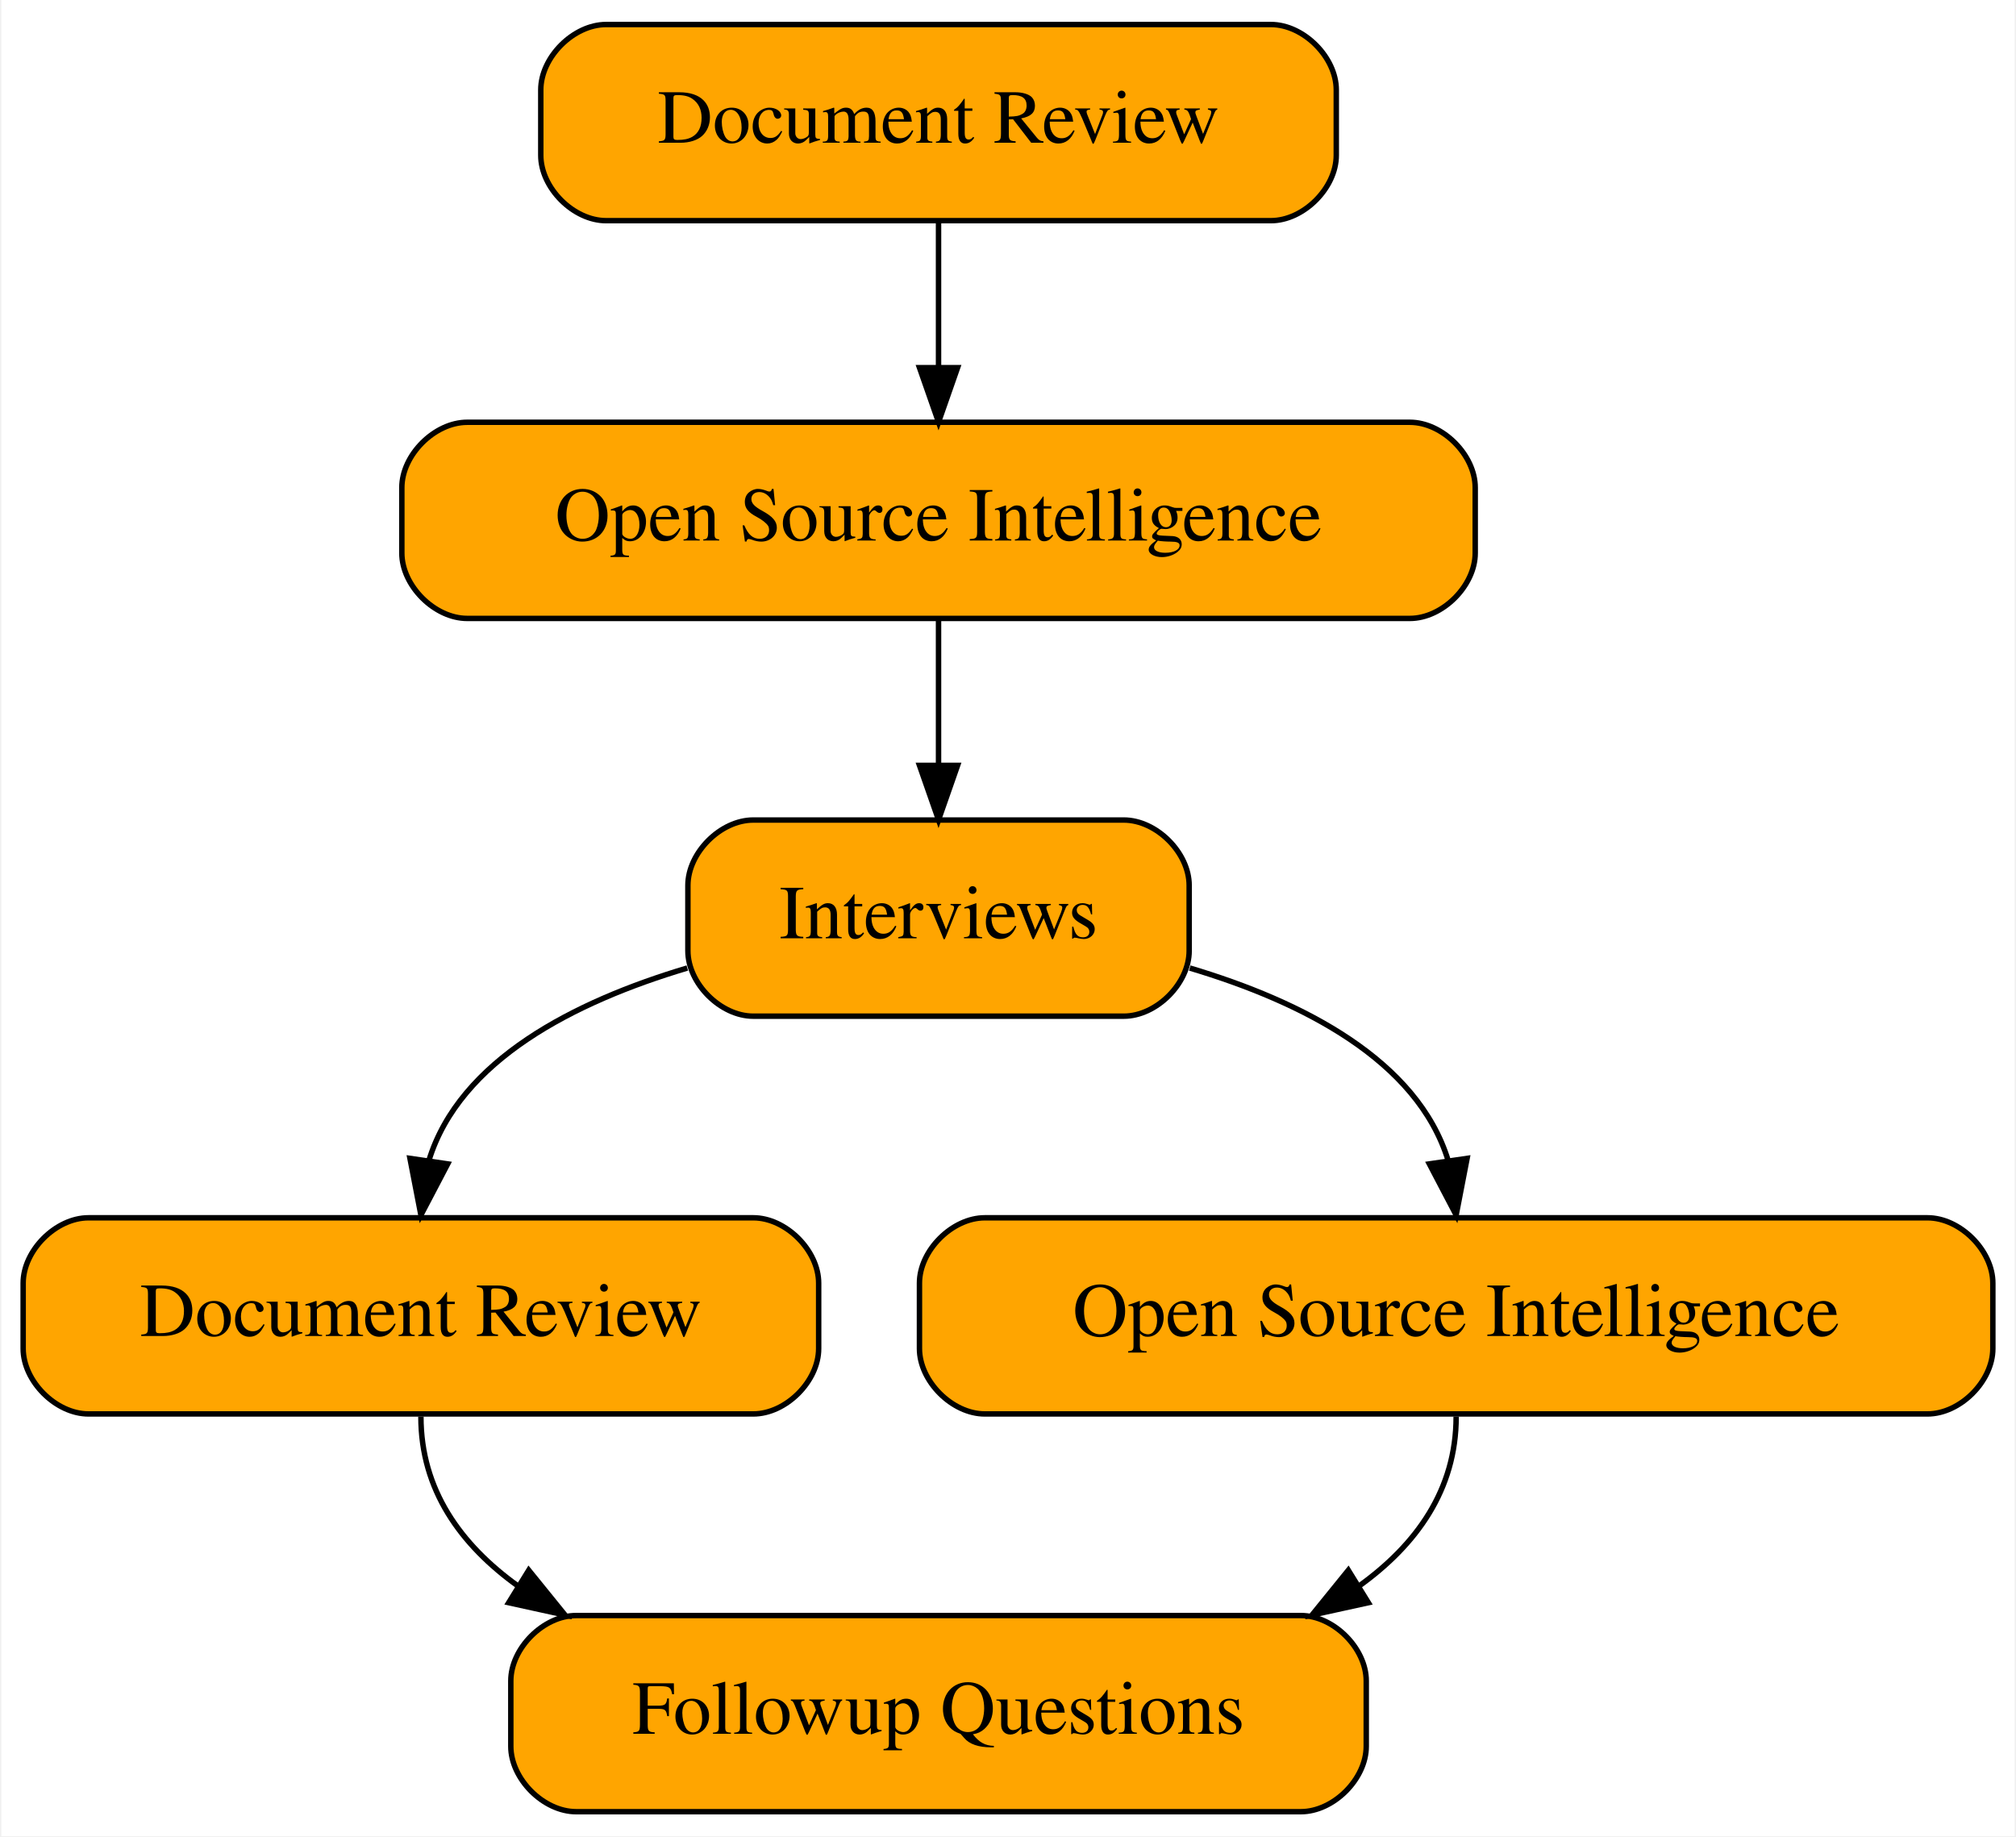
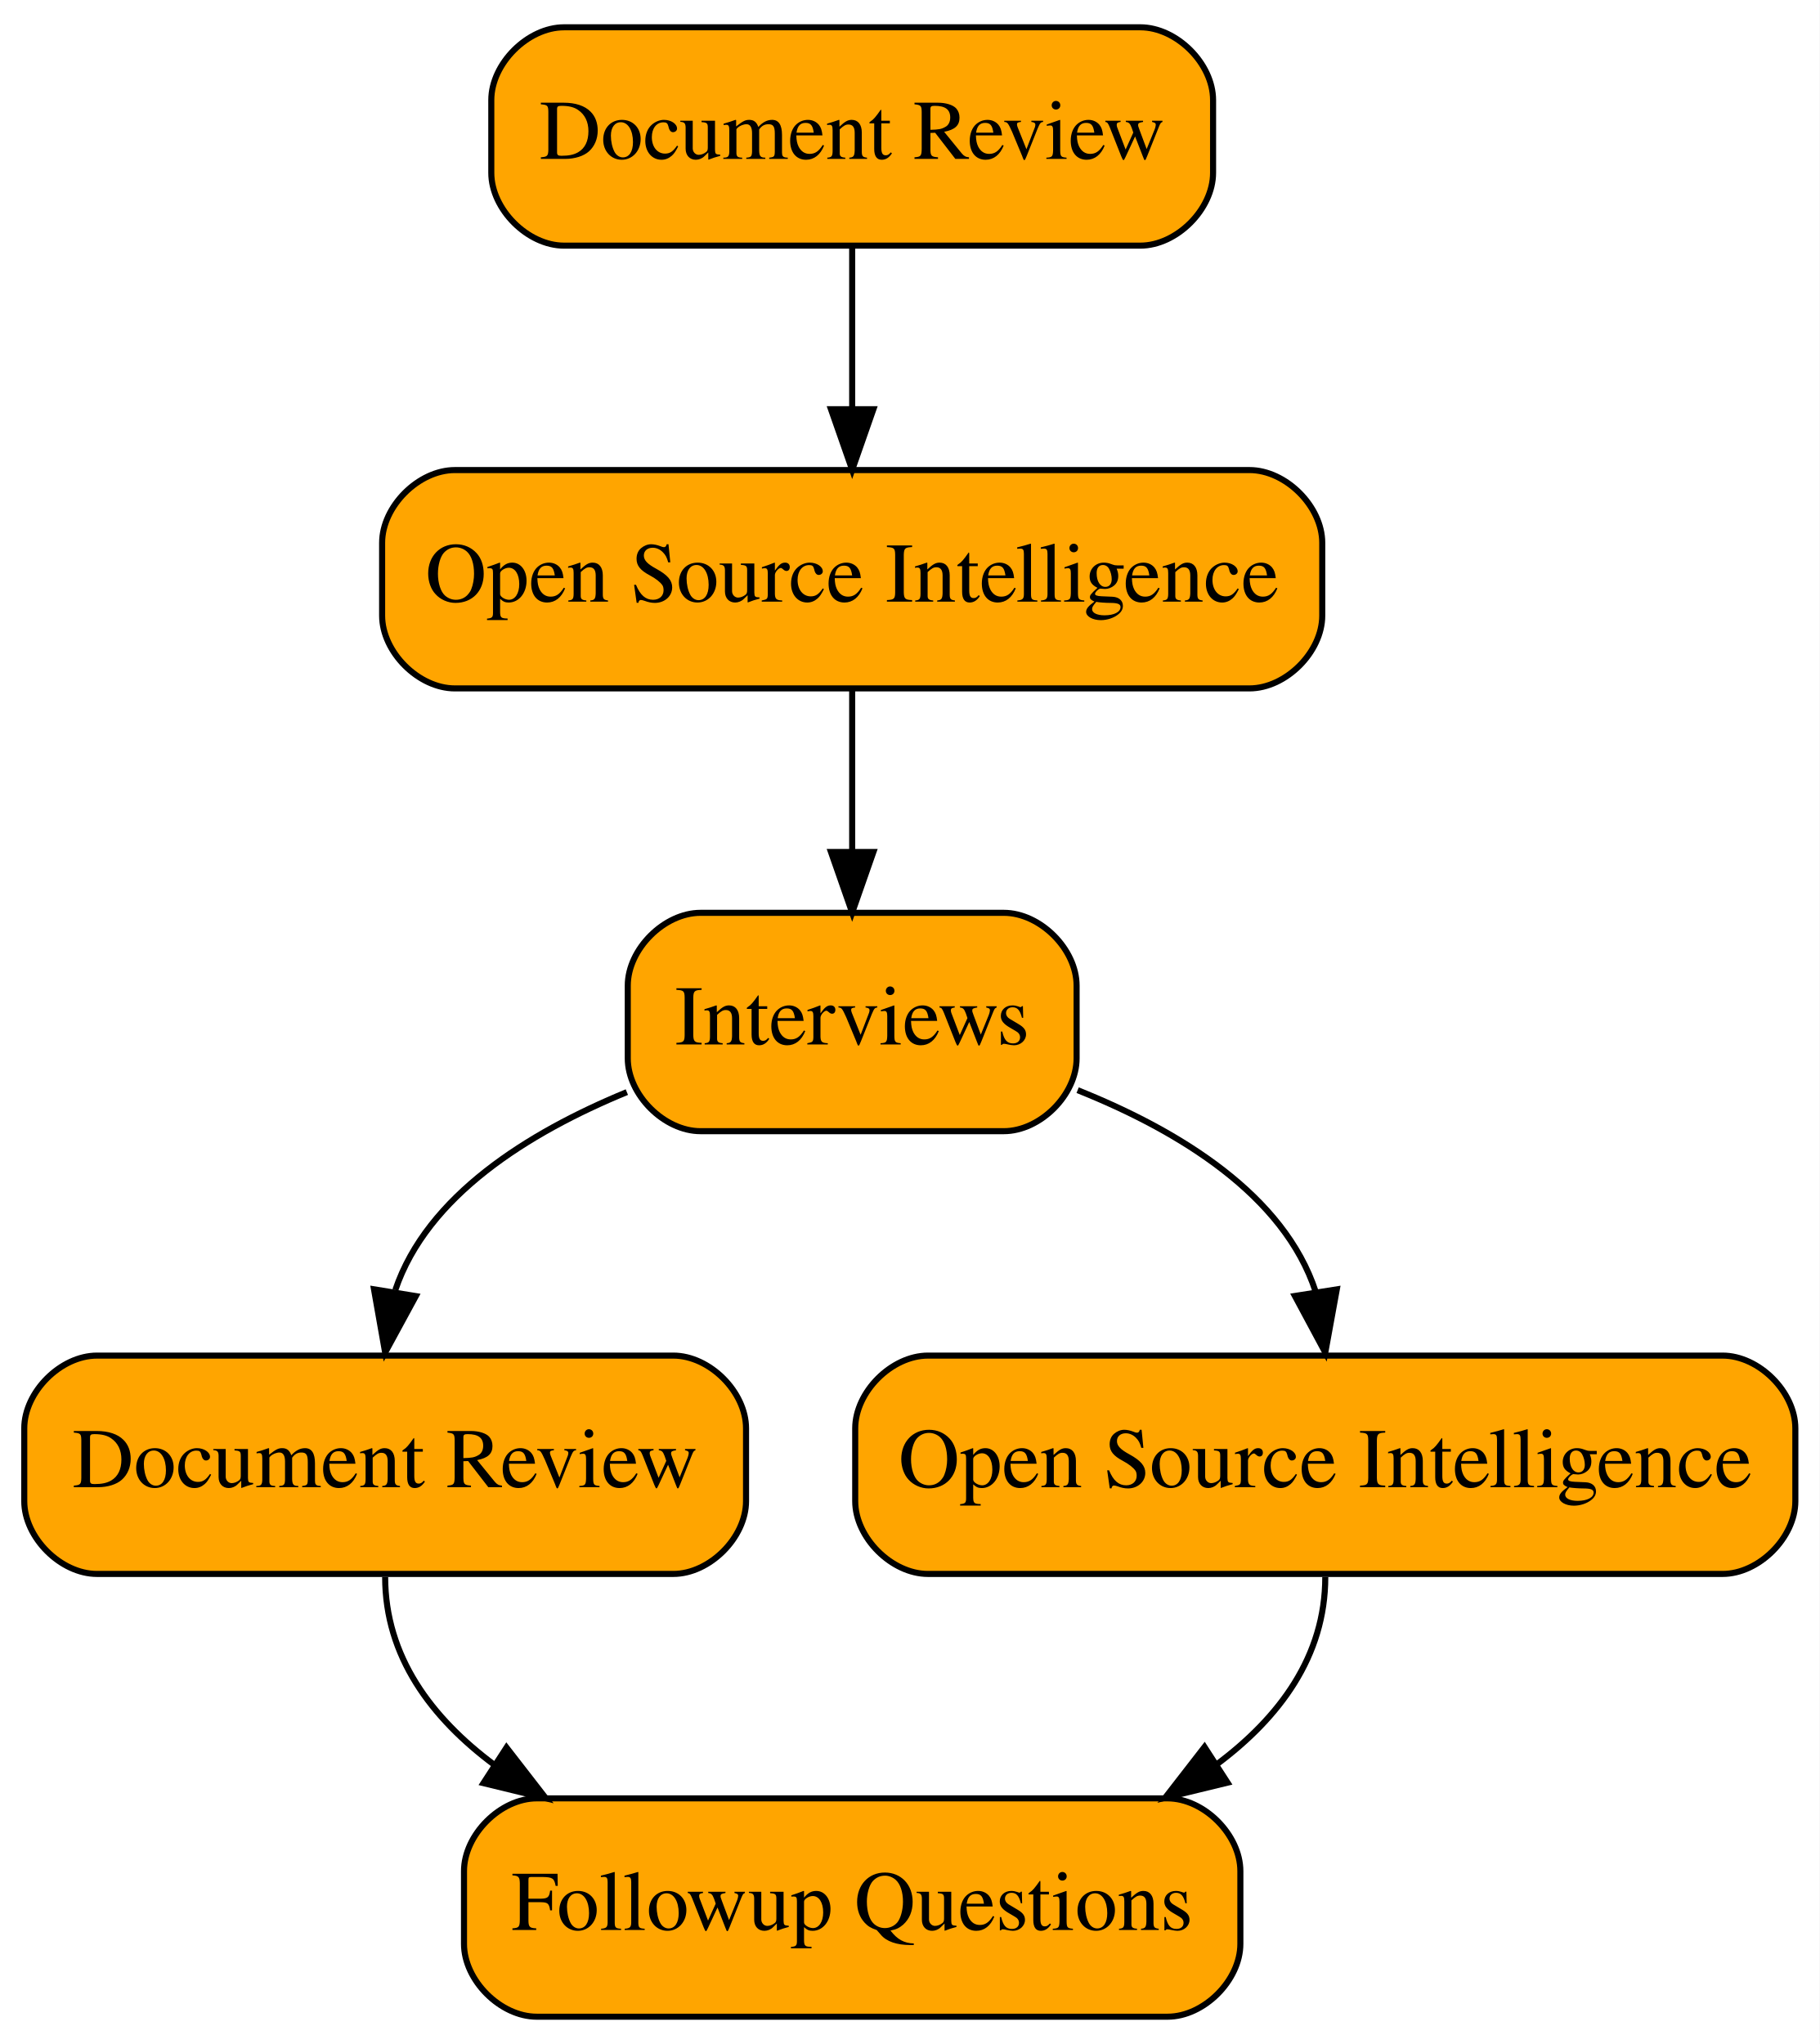
- <svg xmlns="http://www.w3.org/2000/svg" width="370pt" height="337pt" viewBox="0.00 0.00 369.50 337.00">
+ <svg xmlns="http://www.w3.org/2000/svg" width="300pt" height="337pt" viewBox="0.00 0.00 300.00 337.00">
  <g id="graph0" class="graph" transform="scale(1 1) rotate(0) translate(4 333)">
-     <polygon fill="white" stroke="transparent" points="-4,4 -4,-333 365.5,-333 365.5,4 -4,4" />
+     <polygon fill="white" stroke="transparent" points="-4,4 -4,-333 296,-333 296,4 -4,4" />
    <g id="node1" class="node">
-       <path fill="Orange" stroke="black" d="M107,-292.5C107,-292.5 229,-292.5 229,-292.5 235,-292.5 241,-298.5 241,-304.5 241,-304.5 241,-316.5 241,-316.5 241,-322.5 235,-328.5 229,-328.5 229,-328.5 107,-328.5 107,-328.5 101,-328.5 95,-322.5 95,-316.5 95,-316.5 95,-304.5 95,-304.5 95,-298.5 101,-292.5 107,-292.5" />
-       <text text-anchor="middle" x="168" y="-306.8" font-family="Times,serif" font-size="14.00">Document Review</text>
+       <path fill="Orange" stroke="black" d="M89,-292.5C89,-292.5 184,-292.5 184,-292.5 190,-292.5 196,-298.5 196,-304.5 196,-304.5 196,-316.5 196,-316.5 196,-322.5 190,-328.5 184,-328.5 184,-328.5 89,-328.5 89,-328.5 83,-328.5 77,-322.5 77,-316.5 77,-316.5 77,-304.5 77,-304.5 77,-298.5 83,-292.5 89,-292.5" />
+       <text text-anchor="middle" x="136.5" y="-306.8" font-family="Times,serif" font-size="14.00">Document Review</text>
    </g>
    <g id="node2" class="node">
-       <path fill="Orange" stroke="black" d="M81.5,-219.5C81.5,-219.5 254.5,-219.5 254.5,-219.5 260.5,-219.5 266.5,-225.5 266.5,-231.5 266.5,-231.5 266.5,-243.5 266.5,-243.5 266.5,-249.5 260.5,-255.5 254.5,-255.5 254.5,-255.5 81.5,-255.5 81.5,-255.5 75.5,-255.5 69.5,-249.5 69.5,-243.5 69.5,-243.5 69.5,-231.5 69.5,-231.5 69.5,-225.5 75.5,-219.5 81.5,-219.5" />
-       <text text-anchor="middle" x="168" y="-233.8" font-family="Times,serif" font-size="14.00">Open Source Intelligence</text>
+       <path fill="Orange" stroke="black" d="M71,-219.5C71,-219.5 202,-219.5 202,-219.5 208,-219.5 214,-225.5 214,-231.5 214,-231.5 214,-243.5 214,-243.5 214,-249.5 208,-255.5 202,-255.5 202,-255.5 71,-255.5 71,-255.5 65,-255.5 59,-249.5 59,-243.5 59,-243.5 59,-231.5 59,-231.5 59,-225.5 65,-219.5 71,-219.5" />
+       <text text-anchor="middle" x="136.5" y="-233.8" font-family="Times,serif" font-size="14.00">Open Source Intelligence</text>
    </g>
    <g id="edge1" class="edge">
-       <path fill="none" stroke="black" d="M168,-292.31C168,-284.29 168,-274.55 168,-265.57" />
-       <polygon fill="black" stroke="black" points="171.5,-265.53 168,-255.53 164.5,-265.53 171.5,-265.53" />
+       <path fill="none" stroke="black" d="M136.5,-292.31C136.5,-284.29 136.5,-274.55 136.5,-265.57" />
+       <polygon fill="black" stroke="black" points="140,-265.53 136.5,-255.53 133,-265.53 140,-265.53" />
    </g>
    <g id="node3" class="node">
-       <path fill="Orange" stroke="black" d="M134,-146.5C134,-146.5 202,-146.5 202,-146.5 208,-146.5 214,-152.5 214,-158.5 214,-158.5 214,-170.5 214,-170.5 214,-176.5 208,-182.5 202,-182.5 202,-182.5 134,-182.5 134,-182.5 128,-182.5 122,-176.5 122,-170.5 122,-170.5 122,-158.5 122,-158.5 122,-152.5 128,-146.5 134,-146.5" />
-       <text text-anchor="middle" x="168" y="-160.8" font-family="Times,serif" font-size="14.00">Interviews</text>
+       <path fill="Orange" stroke="black" d="M111.5,-146.5C111.5,-146.5 161.5,-146.5 161.5,-146.5 167.5,-146.5 173.5,-152.5 173.5,-158.5 173.5,-158.5 173.5,-170.5 173.5,-170.5 173.5,-176.5 167.5,-182.5 161.5,-182.5 161.5,-182.5 111.5,-182.5 111.5,-182.5 105.5,-182.5 99.5,-176.5 99.5,-170.5 99.5,-170.5 99.5,-158.5 99.5,-158.5 99.5,-152.5 105.5,-146.5 111.5,-146.5" />
+       <text text-anchor="middle" x="136.5" y="-160.8" font-family="Times,serif" font-size="14.00">Interviews</text>
    </g>
    <g id="edge2" class="edge">
-       <path fill="none" stroke="black" d="M168,-219.31C168,-211.29 168,-201.55 168,-192.57" />
-       <polygon fill="black" stroke="black" points="171.5,-192.53 168,-182.53 164.5,-192.53 171.5,-192.53" />
+       <path fill="none" stroke="black" d="M136.5,-219.31C136.5,-211.29 136.5,-201.55 136.5,-192.57" />
+       <polygon fill="black" stroke="black" points="140,-192.53 136.5,-182.53 133,-192.53 140,-192.53" />
    </g>
    <g id="node4" class="node">
-       <path fill="Orange" stroke="black" d="M12,-73.5C12,-73.5 134,-73.5 134,-73.5 140,-73.5 146,-79.5 146,-85.5 146,-85.5 146,-97.5 146,-97.5 146,-103.5 140,-109.5 134,-109.5 134,-109.5 12,-109.5 12,-109.5 6,-109.5 0,-103.5 0,-97.5 0,-97.5 0,-85.5 0,-85.5 0,-79.5 6,-73.5 12,-73.5" />
-       <text text-anchor="middle" x="73" y="-87.8" font-family="Times,serif" font-size="14.00">Document Review</text>
+       <path fill="Orange" stroke="black" d="M12,-73.5C12,-73.5 107,-73.5 107,-73.5 113,-73.5 119,-79.5 119,-85.5 119,-85.5 119,-97.5 119,-97.5 119,-103.5 113,-109.5 107,-109.5 107,-109.5 12,-109.5 12,-109.5 6,-109.5 0,-103.5 0,-97.5 0,-97.5 0,-85.5 0,-85.5 0,-79.5 6,-73.5 12,-73.5" />
+       <text text-anchor="middle" x="59.5" y="-87.8" font-family="Times,serif" font-size="14.00">Document Review</text>
    </g>
    <g id="edge3" class="edge">
-       <path fill="none" stroke="black" d="M121.89,-155.34C101.19,-149.17 80.13,-138.45 74.47,-120.02" />
-       <polygon fill="black" stroke="black" points="77.92,-119.39 73,-110 70.99,-120.4 77.92,-119.39" />
+       <path fill="none" stroke="black" d="M99.35,-152.94C83.05,-146.23 66.42,-135.81 61.18,-120.32" />
+       <polygon fill="black" stroke="black" points="64.56,-119.31 59.5,-110 57.66,-120.43 64.56,-119.31" />
    </g>
    <g id="node5" class="node">
-       <path fill="Orange" stroke="black" d="M176.5,-73.5C176.5,-73.5 349.5,-73.5 349.5,-73.5 355.5,-73.5 361.5,-79.5 361.5,-85.5 361.5,-85.5 361.5,-97.5 361.5,-97.5 361.5,-103.5 355.5,-109.5 349.5,-109.5 349.5,-109.5 176.5,-109.5 176.5,-109.5 170.5,-109.5 164.5,-103.5 164.5,-97.5 164.5,-97.5 164.5,-85.5 164.5,-85.5 164.5,-79.5 170.5,-73.5 176.5,-73.5" />
-       <text text-anchor="middle" x="263" y="-87.8" font-family="Times,serif" font-size="14.00">Open Source Intelligence</text>
+       <path fill="Orange" stroke="black" d="M149,-73.5C149,-73.5 280,-73.5 280,-73.5 286,-73.5 292,-79.5 292,-85.5 292,-85.5 292,-97.5 292,-97.5 292,-103.5 286,-109.5 280,-109.5 280,-109.5 149,-109.5 149,-109.5 143,-109.5 137,-103.5 137,-97.5 137,-97.5 137,-85.5 137,-85.5 137,-79.5 143,-73.5 149,-73.5" />
+       <text text-anchor="middle" x="214.5" y="-87.8" font-family="Times,serif" font-size="14.00">Open Source Intelligence</text>
    </g>
    <g id="edge4" class="edge">
-       <path fill="none" stroke="black" d="M214.11,-155.34C234.81,-149.17 255.87,-138.45 261.53,-120.02" />
-       <polygon fill="black" stroke="black" points="265.01,-120.4 263,-110 258.08,-119.39 265.01,-120.4" />
+       <path fill="none" stroke="black" d="M173.67,-153.26C190.47,-146.54 207.71,-135.97 212.92,-120.02" />
+       <polygon fill="black" stroke="black" points="216.4,-120.42 214.5,-110 209.49,-119.33 216.4,-120.42" />
    </g>
    <g id="node6" class="node">
-       <path fill="Orange" stroke="black" d="M101.5,-0.5C101.5,-0.5 234.5,-0.5 234.5,-0.5 240.5,-0.5 246.5,-6.5 246.5,-12.5 246.5,-12.5 246.5,-24.5 246.5,-24.5 246.5,-30.5 240.5,-36.5 234.5,-36.5 234.5,-36.5 101.5,-36.5 101.5,-36.5 95.5,-36.5 89.5,-30.5 89.5,-24.5 89.5,-24.5 89.5,-12.5 89.5,-12.5 89.5,-6.5 95.5,-0.5 101.5,-0.5" />
-       <text text-anchor="middle" x="168" y="-14.8" font-family="Times,serif" font-size="14.00">Followup Questions</text>
+       <path fill="Orange" stroke="black" d="M84.5,-0.5C84.5,-0.5 188.5,-0.5 188.5,-0.5 194.5,-0.5 200.5,-6.5 200.5,-12.5 200.5,-12.5 200.5,-24.5 200.5,-24.5 200.5,-30.5 194.5,-36.5 188.5,-36.5 188.5,-36.5 84.5,-36.5 84.5,-36.5 78.5,-36.5 72.5,-30.5 72.5,-24.5 72.5,-24.5 72.5,-12.5 72.5,-12.5 72.5,-6.5 78.5,-0.5 84.5,-0.5" />
+       <text text-anchor="middle" x="136.5" y="-14.8" font-family="Times,serif" font-size="14.00">Followup Questions</text>
    </g>
    <g id="edge5" class="edge">
-       <path fill="none" stroke="black" d="M73,-73C73,-59.58 80.29,-49.48 90.83,-41.91" />
-       <polygon fill="black" stroke="black" points="92.79,-44.82 99.46,-36.59 89.11,-38.86 92.79,-44.82" />
+       <path fill="none" stroke="black" d="M59.5,-73C59.5,-59.9 67.11,-49.75 77.55,-41.99" />
+       <polygon fill="black" stroke="black" points="79.51,-44.88 86,-36.51 75.7,-39.01 79.51,-44.88" />
    </g>
    <g id="edge6" class="edge">
-       <path fill="none" stroke="black" d="M263,-73C263,-59.58 255.71,-49.48 245.17,-41.91" />
-       <polygon fill="black" stroke="black" points="246.89,-38.86 236.54,-36.59 243.21,-44.82 246.89,-38.86" />
+       <path fill="none" stroke="black" d="M214.5,-73C214.5,-59.91 206.94,-49.79 196.53,-42.05" />
+       <polygon fill="black" stroke="black" points="198.39,-39.09 188.09,-36.59 194.59,-44.97 198.39,-39.09" />
    </g>
  </g>
</svg>
